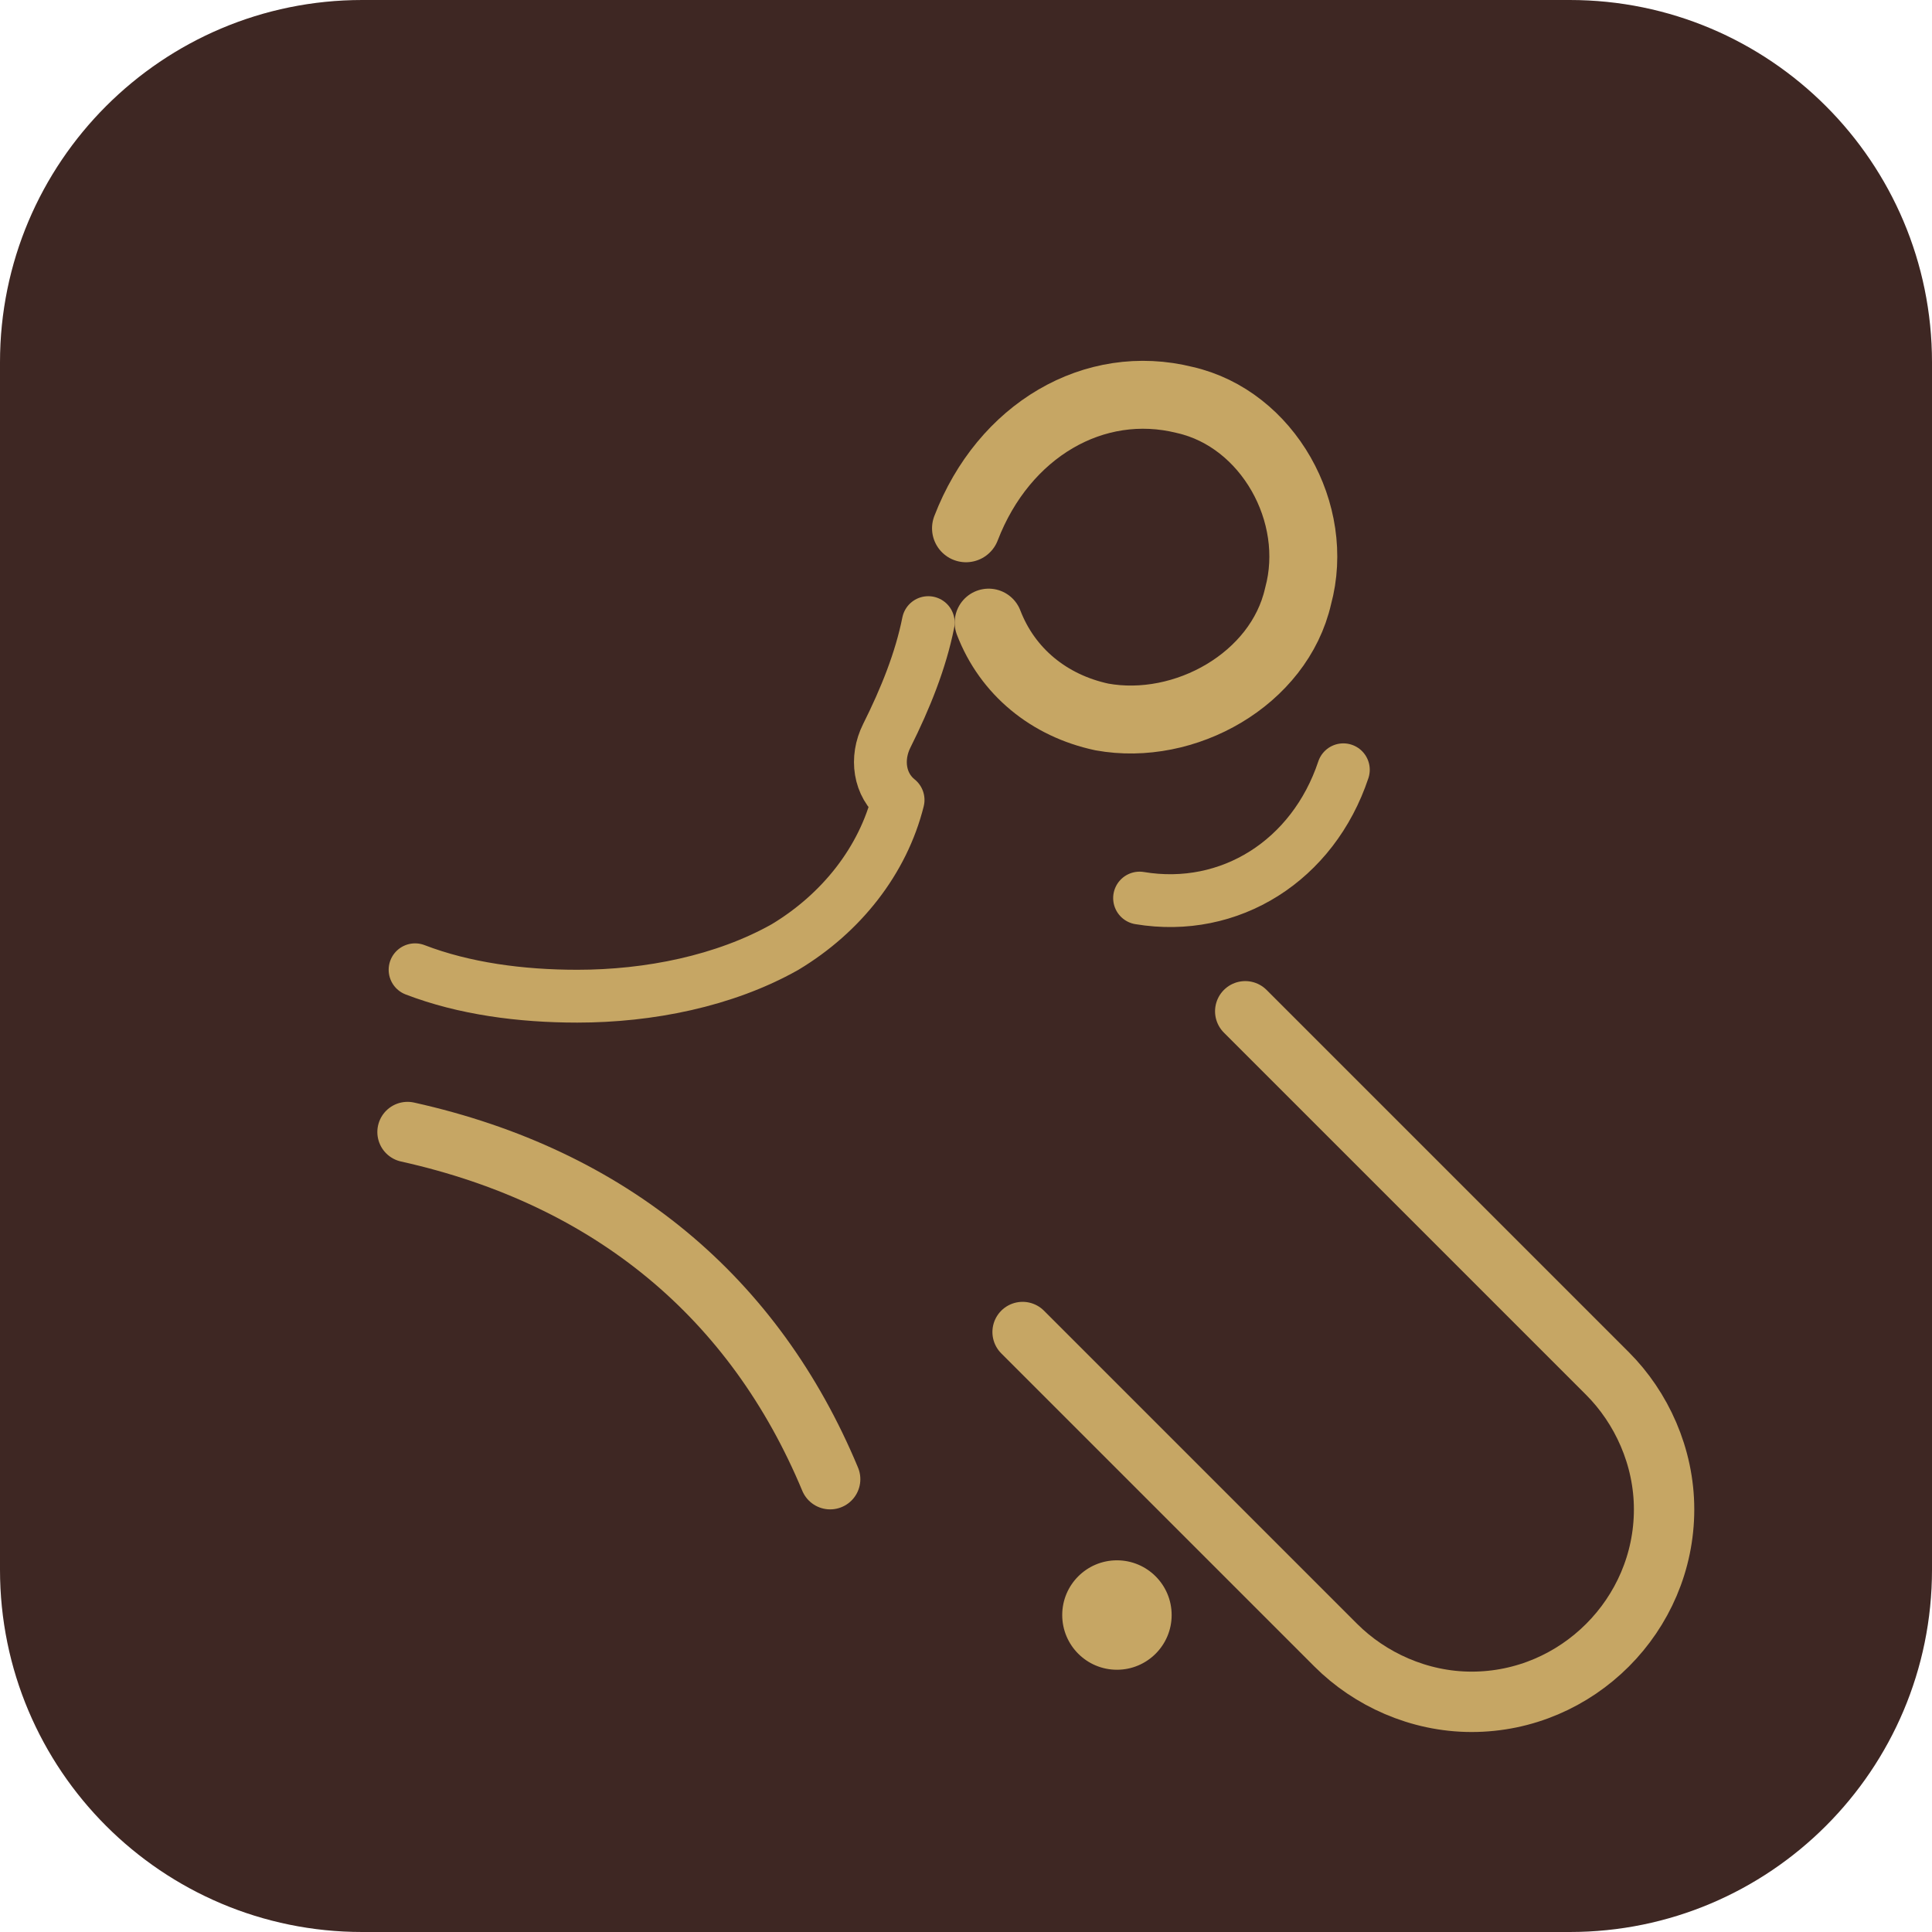
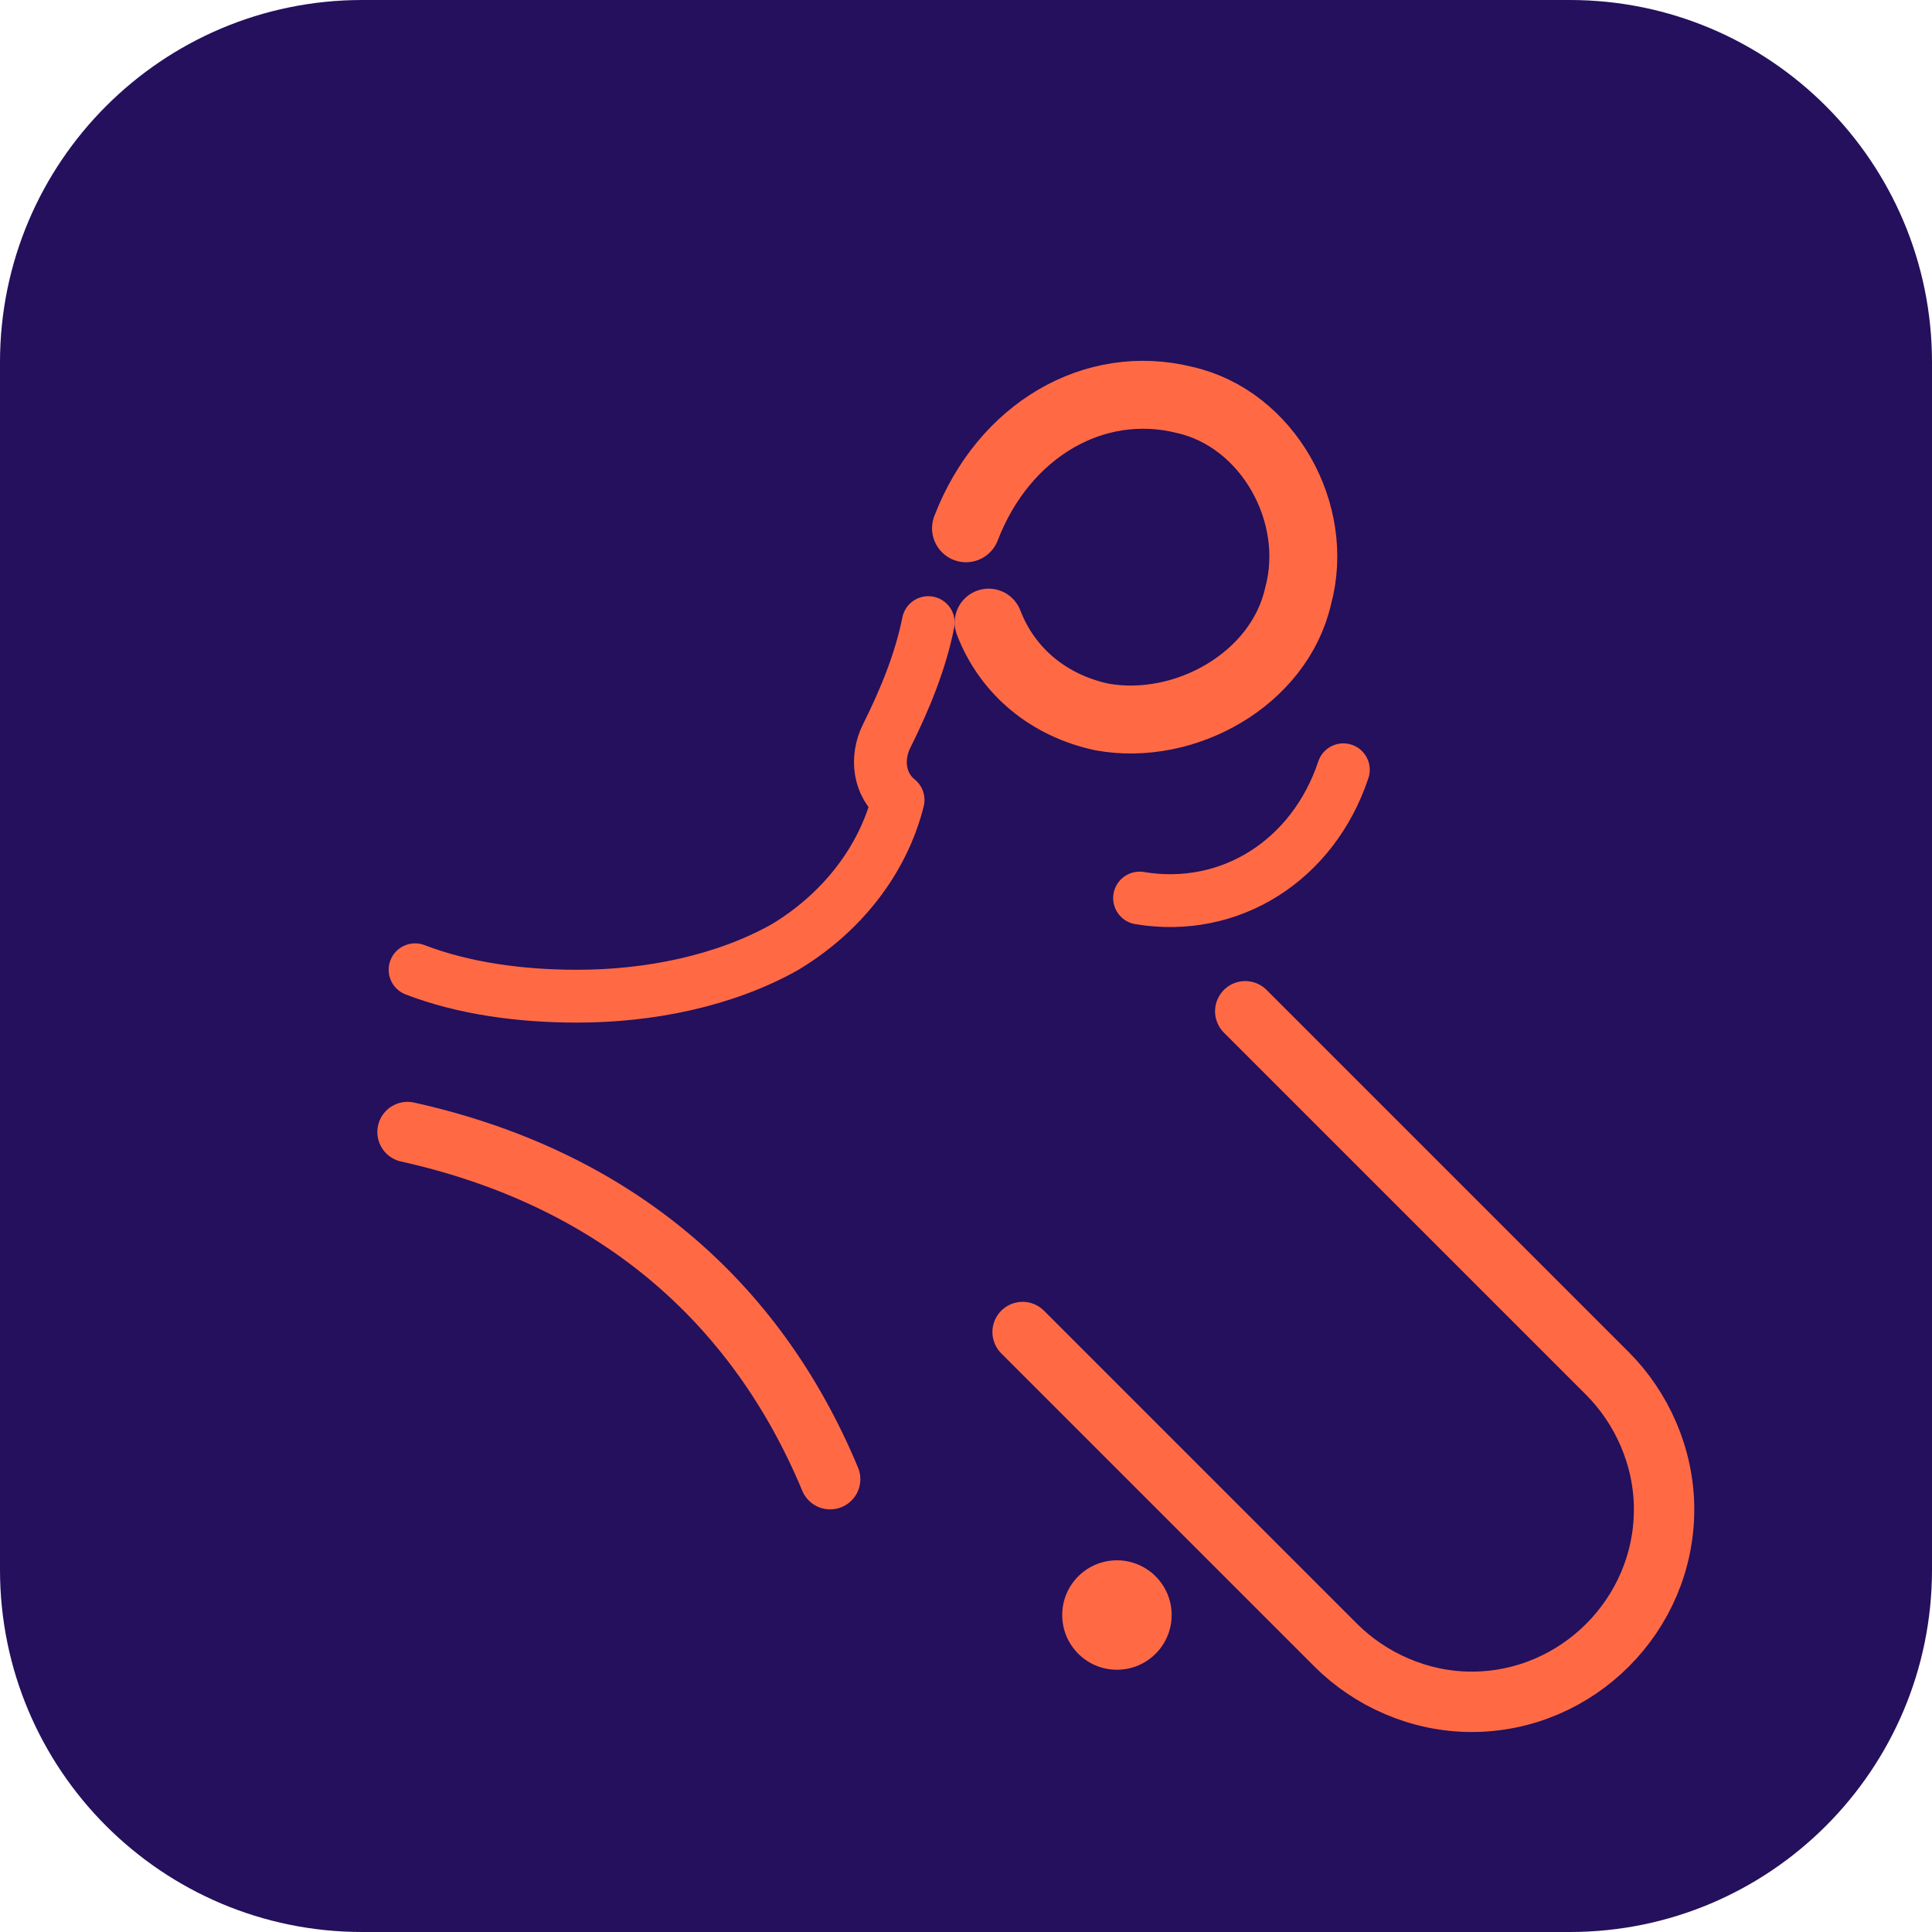
<svg xmlns="http://www.w3.org/2000/svg" viewBox="0 0 512 512" role="img" aria-label="Atelier">
-   <rect width="512" height="512" rx="96" fill="#3e2723" />
-   <g fill="none" stroke="#c6a664" stroke-linecap="round" stroke-linejoin="round">
+   <rect width="512" height="512" rx="96" fill="#24105c" />
+   <g fill="none" stroke="#ff6a45" stroke-linecap="round" stroke-linejoin="round">
    <path d="M256 140c10-26 34-40 58-34 22 5 36 30 30 52-5 22-30 36-52 32-14-3-25-12-30-25" stroke-width="18" />
    <path d="M246 165c-2 10-6 20-11 30-3 6-2 13 3 17-4 16-15 30-30 39-16 9-36 13-55 13-15 0-30-2-43-7" stroke-width="14" />
    <path d="M330 268l96 96c9 9 15 22 15 36 0 28-23 51-51 51-14 0-27-6-36-15l-83-83" stroke-width="16" />
    <path d="M108 300c54 12 92 44 112 92" stroke-width="16" />
-     <circle cx="296" cy="428" r="14" fill="#c6a664" />
+     <circle cx="296" cy="428" r="14" fill="#ff6a45" />
    <path d="M356 204c-8 24-30 38-54 34" stroke-width="14" />
  </g>
</svg>
